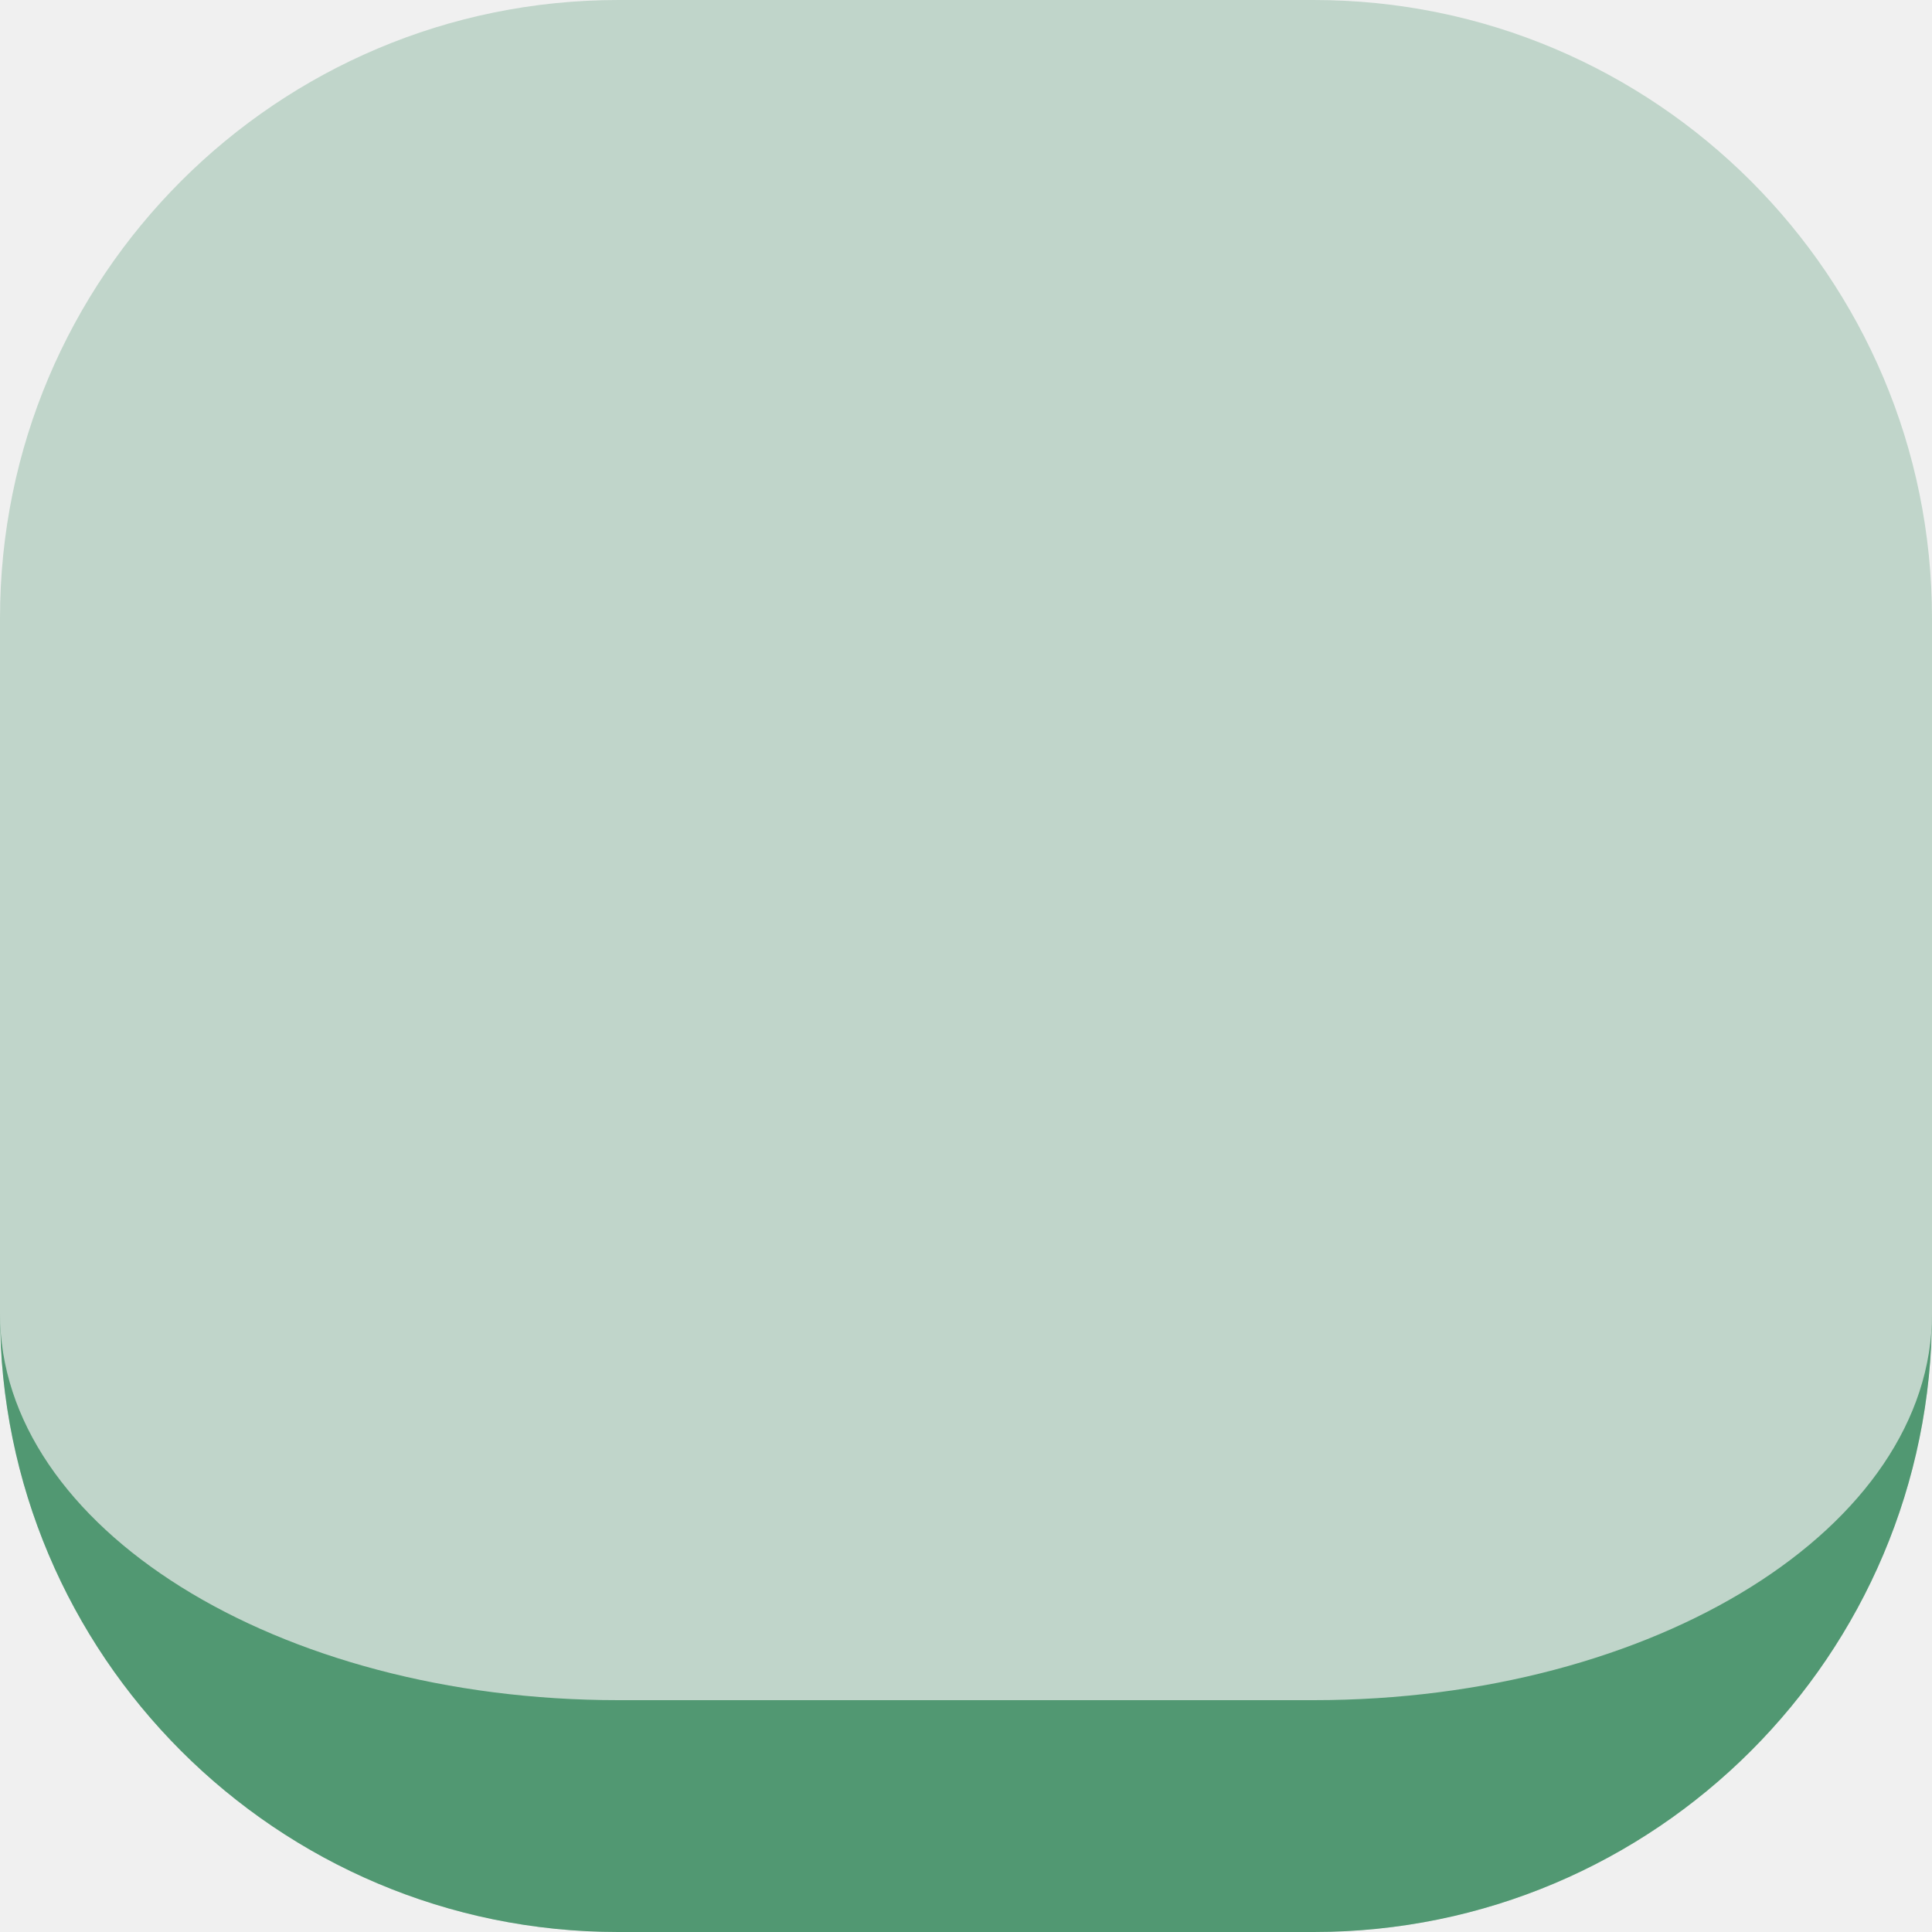
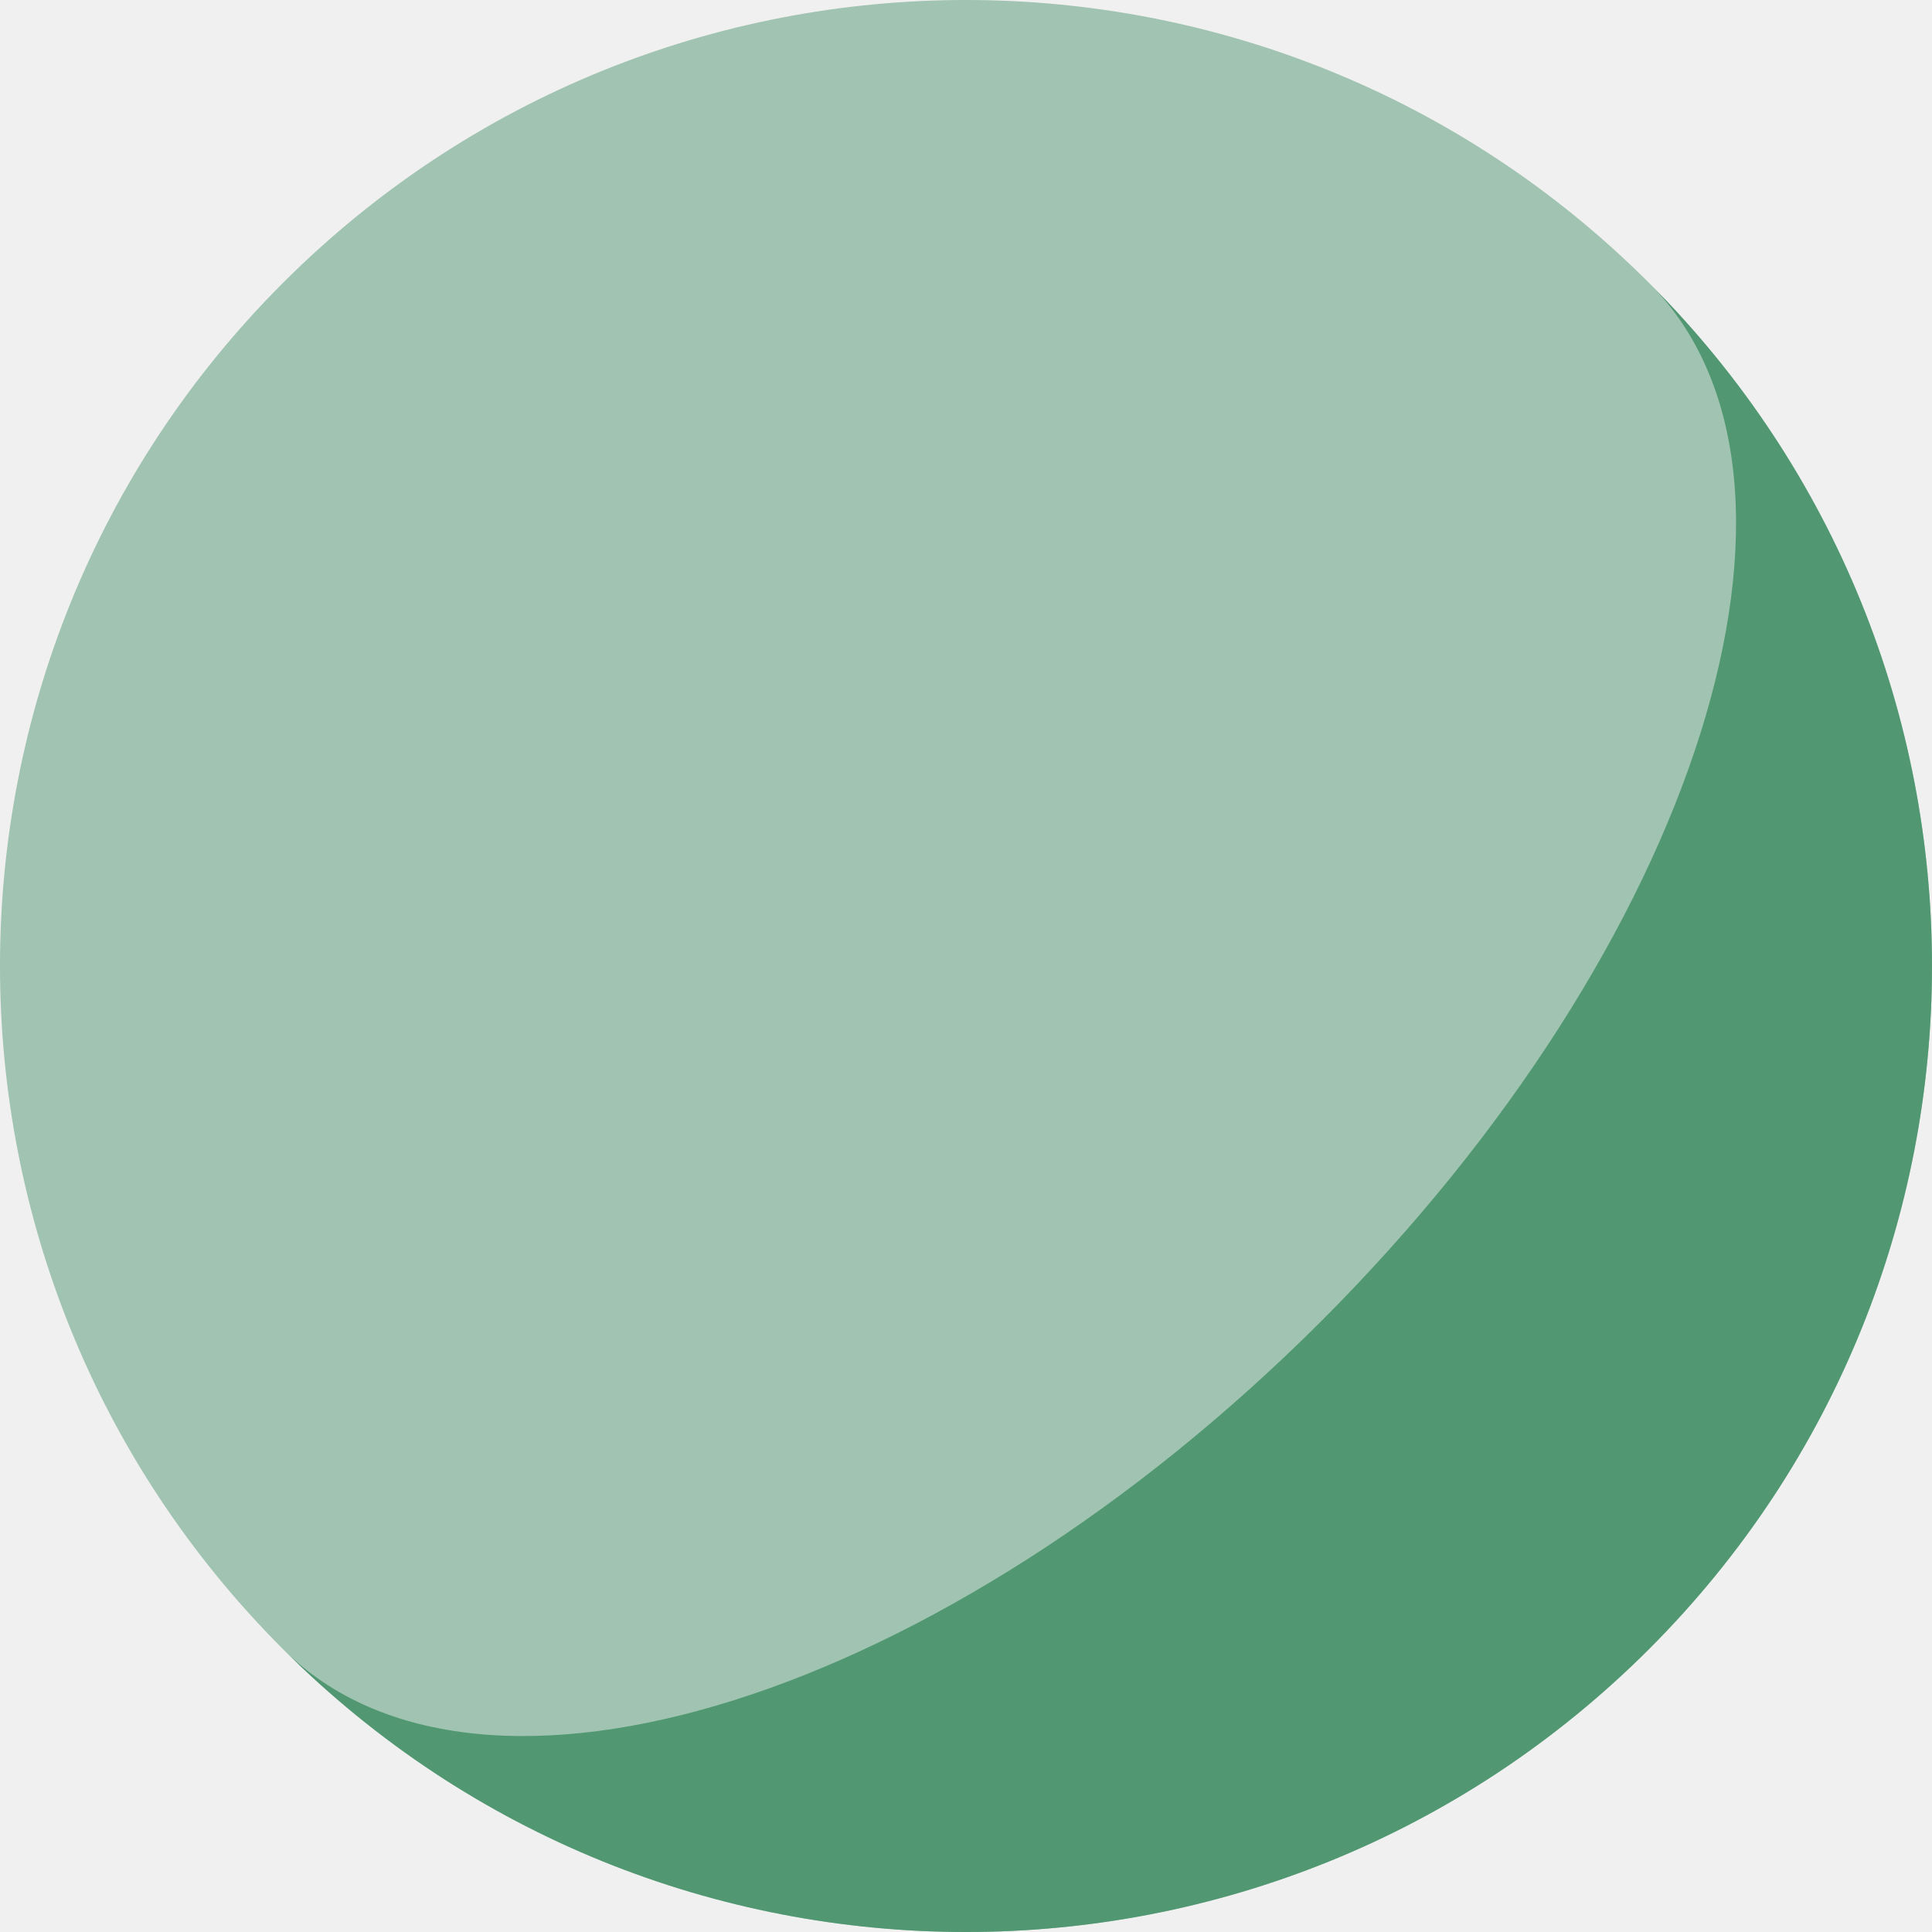
<svg xmlns="http://www.w3.org/2000/svg" width="100" height="100" viewBox="0 0 100 100" fill="none">
-   <mask id="path-1-inside-1_1563_3146" fill="white">
-     <path d="M0 32C0 14.327 14.327 0 32 0L68 0C85.673 0 100 14.327 100 32V68C100 85.673 85.673 100 68 100H32C14.327 100 0 85.673 0 68L0 32Z" />
+   <mask id="path-1-inside-1_1729_150" fill="white">
+     <path d="M14.644 85.355C-4.882 65.829 -4.882 34.171 14.644 14.645V14.645C34.171 -4.882 65.829 -4.882 85.355 14.645V14.645C104.881 34.171 104.881 65.829 85.355 85.355V85.355C65.829 104.882 34.171 104.882 14.644 85.355V85.355Z" />
  </mask>
-   <path d="M0 32C0 14.327 14.327 0 32 0L68 0C85.673 0 100 14.327 100 32V68C100 85.673 85.673 100 68 100H32C14.327 100 0 85.673 0 68L0 32Z" fill="#519872" fill-opacity="0.3" />
-   <path d="M0 0L100 0L0 0ZM100 68C100 92.3 80.3 112 56 112H44C19.7 112 0 92.3 0 68C0 79.046 14.327 88 32 88H68C85.673 88 100 79.046 100 68ZM0 100L0 0L0 100ZM100 0V100V0Z" fill="#519872" mask="url(#path-1-inside-1_1563_3146)" />
+   <path d="M14.644 85.355C-4.882 65.829 -4.882 34.171 14.644 14.645V14.645C34.171 -4.882 65.829 -4.882 85.355 14.645V14.645C104.881 34.171 104.881 65.829 85.355 85.355V85.355C65.829 104.882 34.171 104.882 14.644 85.355V85.355Z" fill="#519872" fill-opacity="0.5" />
+   <path d="M-20.711 50L50 -20.711L-20.711 50ZM102.326 31.615C121.852 51.141 121.852 82.8 102.326 102.326C82.799 121.852 51.141 121.852 31.615 102.326L14.644 85.355C24.798 95.509 48.858 87.911 68.385 68.385C87.911 48.859 95.509 24.798 85.355 14.645L102.326 31.615ZM50 120.711L-20.711 50L50 120.711ZM50 -20.711L120.71 50L50 -20.711Z" fill="#519872" mask="url(#path-1-inside-1_1729_150)" />
</svg>
